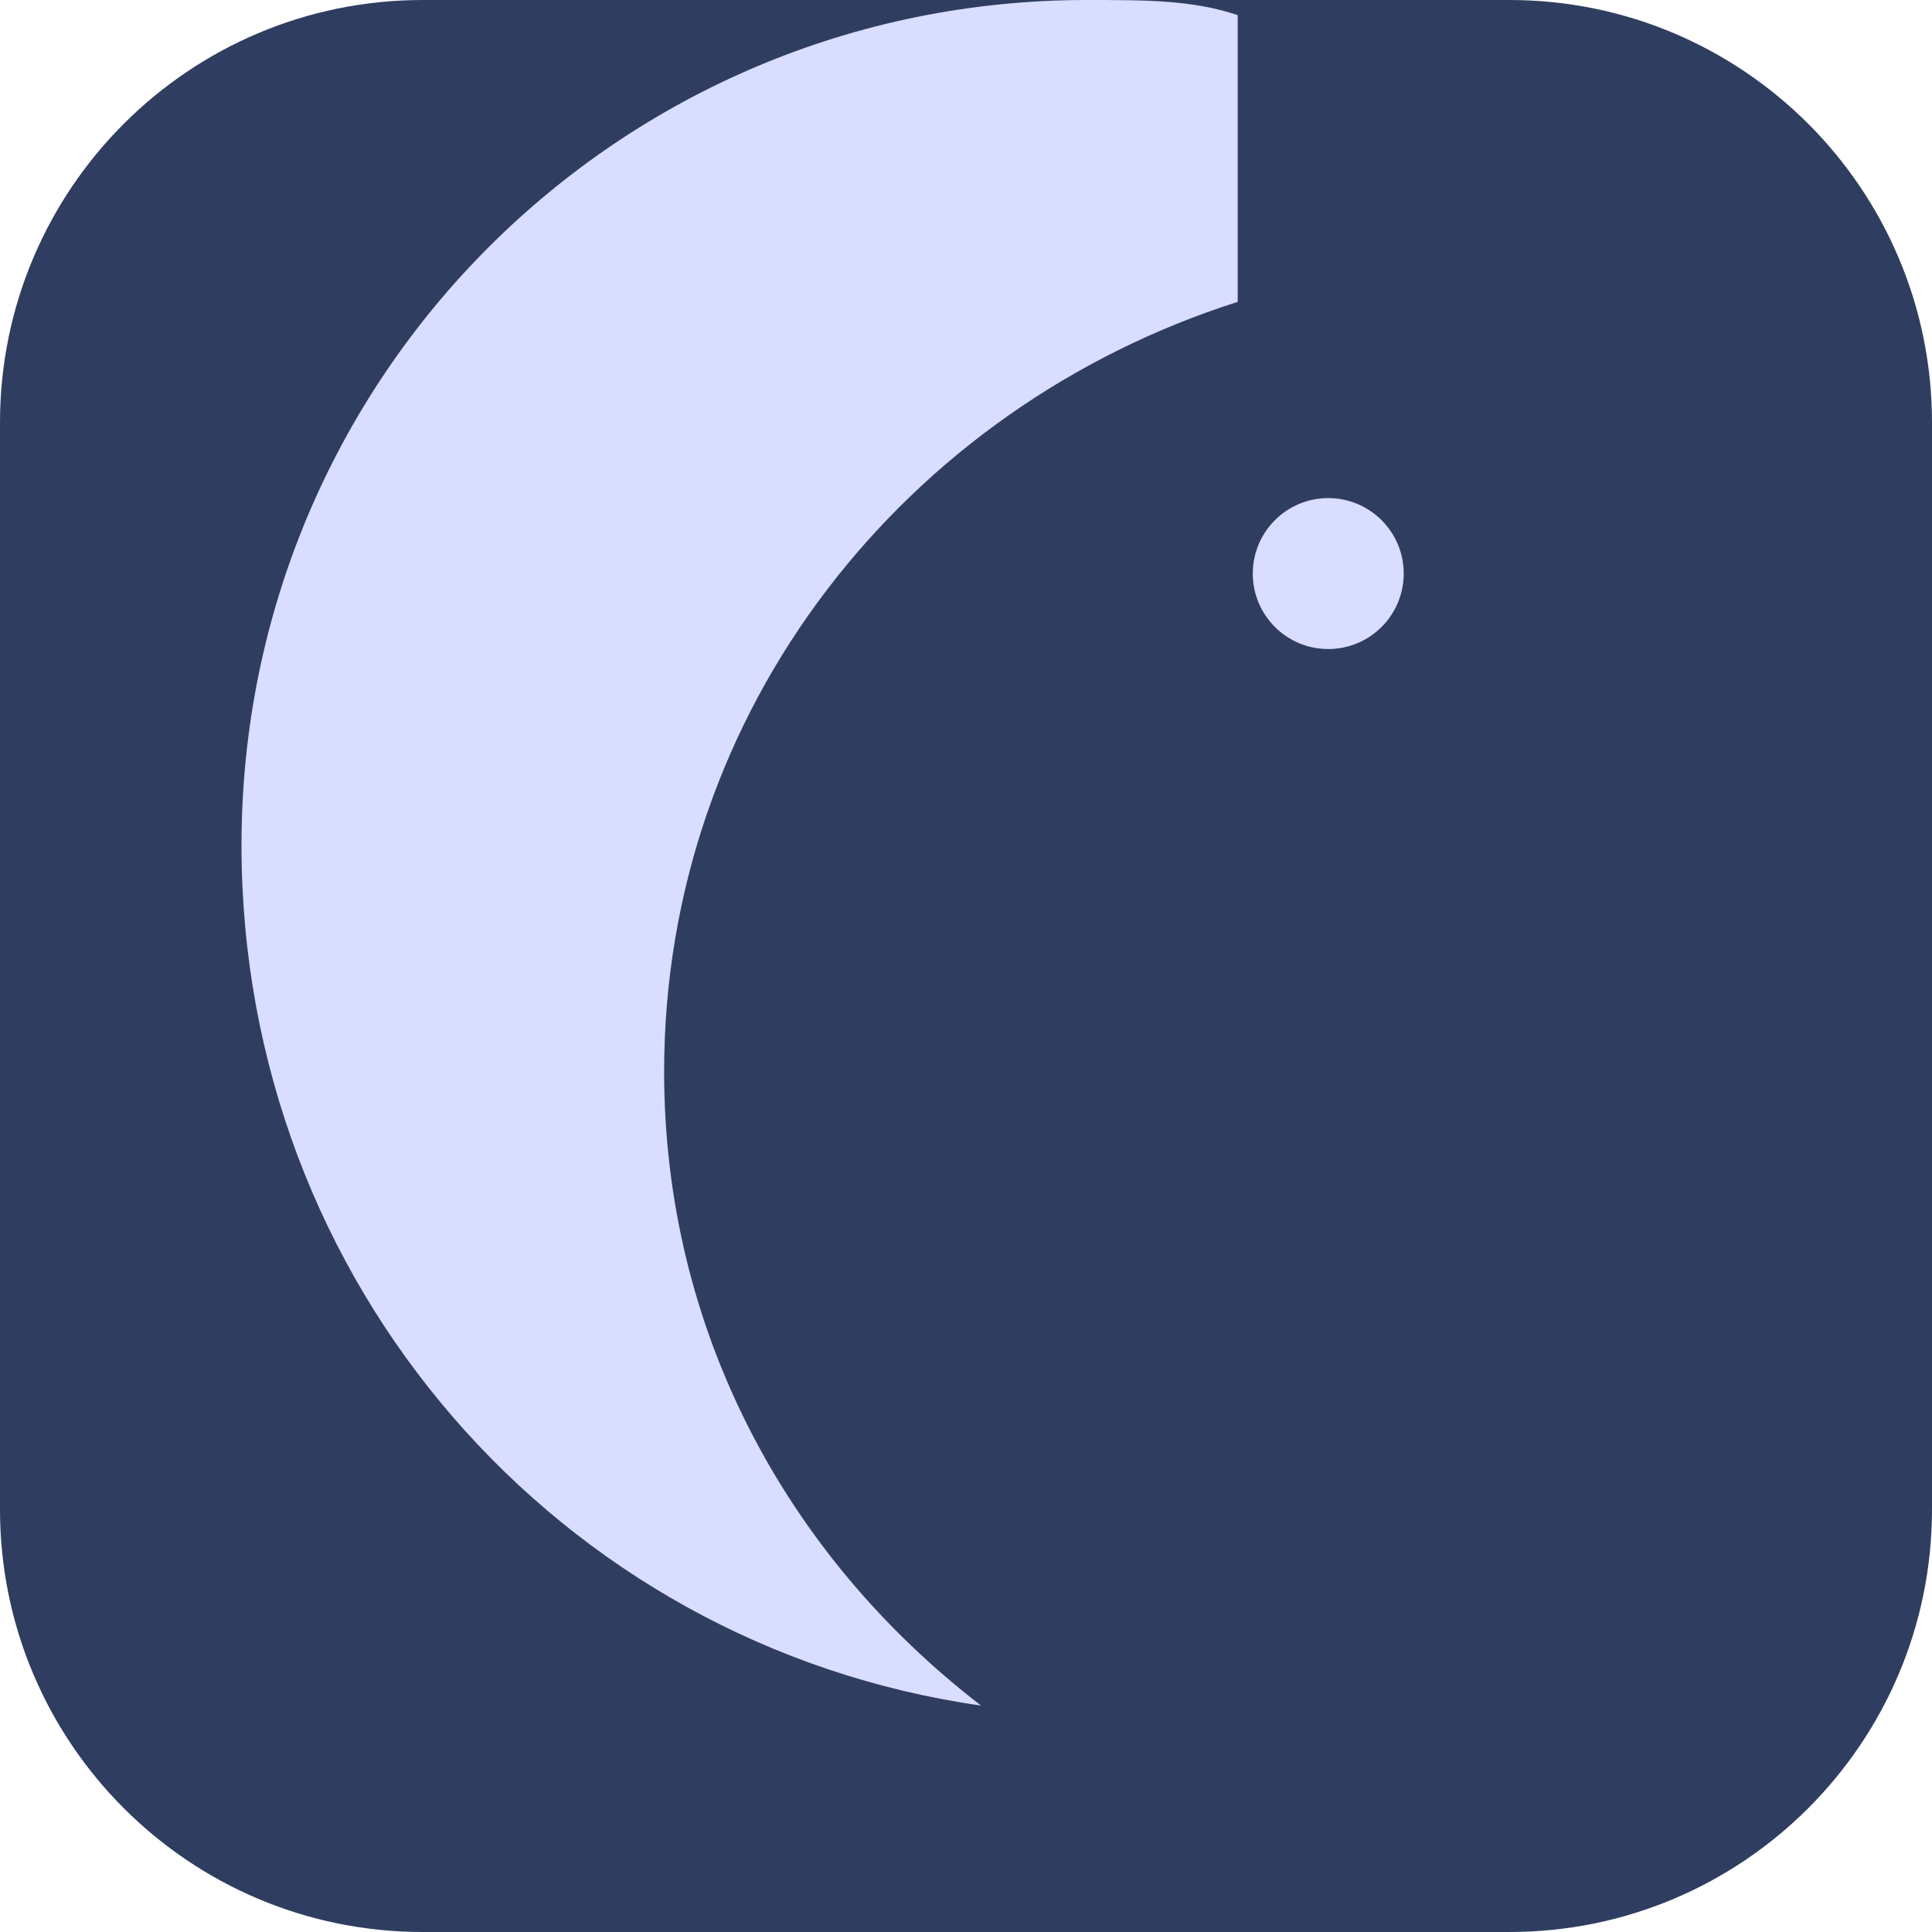
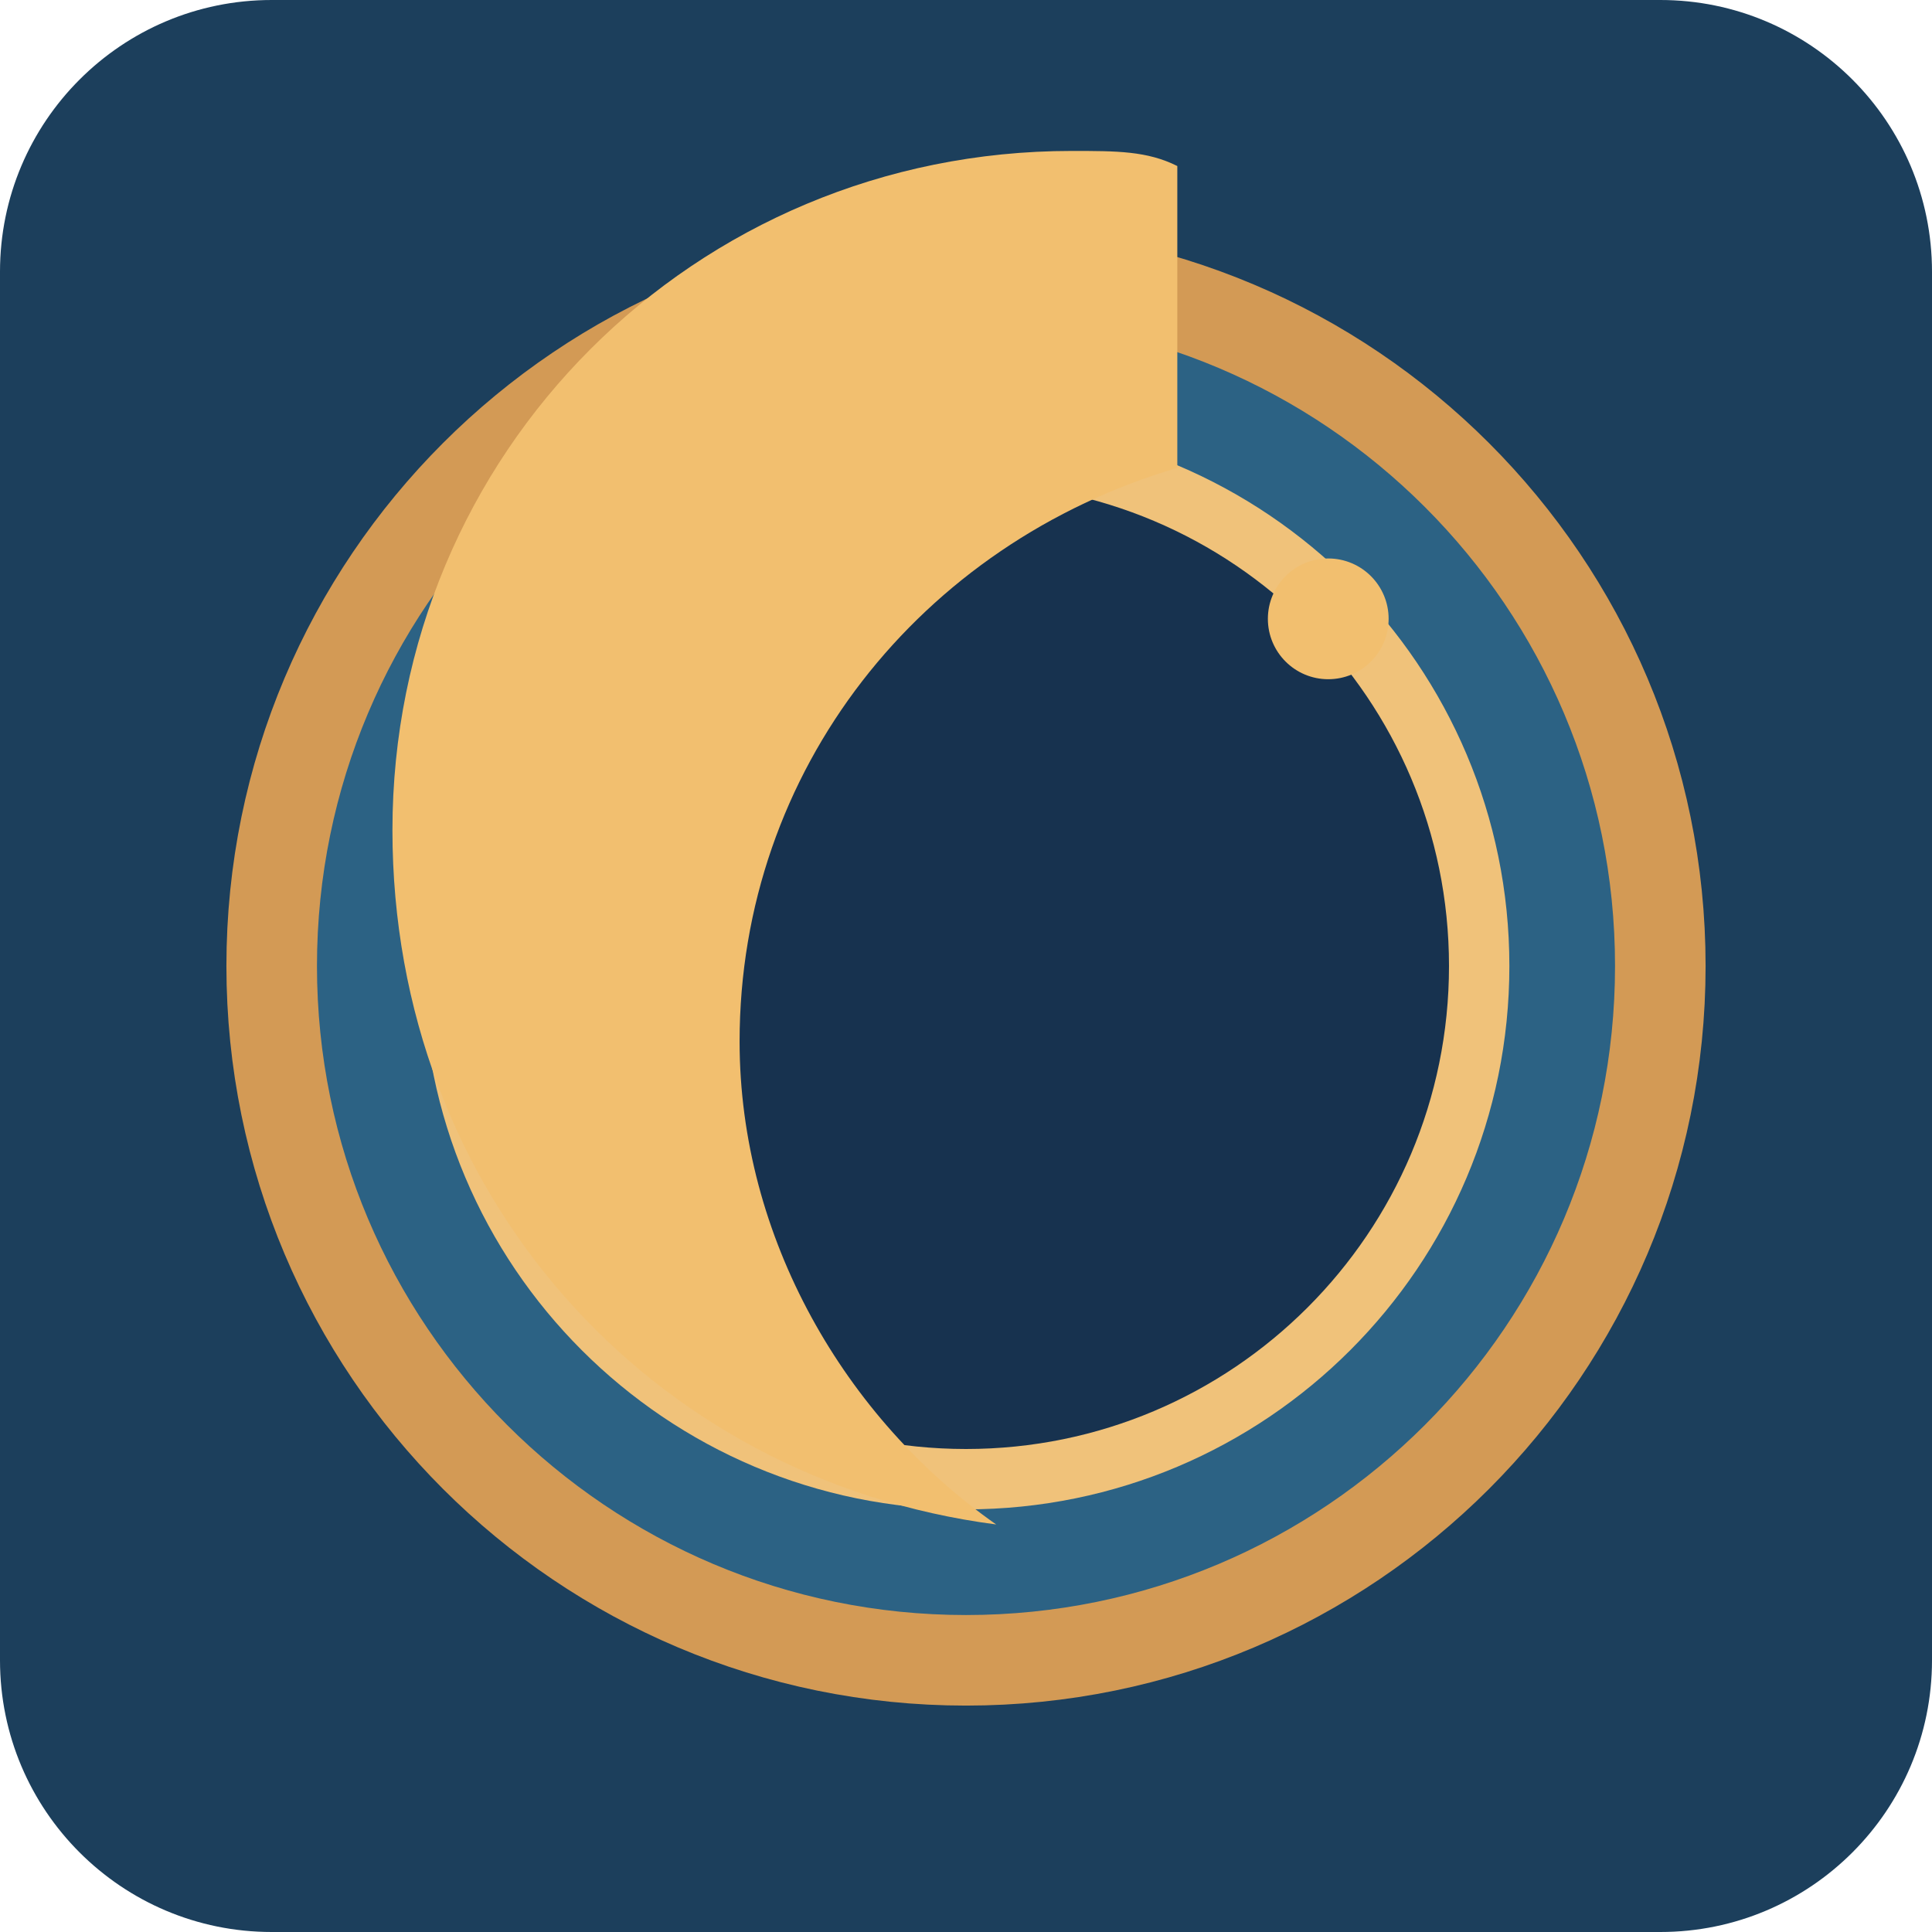
<svg xmlns="http://www.w3.org/2000/svg" viewBox="0 0 128 128">
-   <rect width="128" height="128" rx="28" fill="#2f3d60" />
-   <path d="M82 20c-22 7-38 27-38 51 0 17 8 32 21 42-28-4-49-28-49-57 0-31 25-56 56-56 4 0 7 0 10 1Z" fill="#d9ddff" />
-   <circle cx="88" cy="38" r="5" fill="#d9ddff" />
+   <rect width="128" height="128" rx="18" fill="#1c3f5c" />
+   <circle cx="64" cy="64" r="46" fill="#2c6284" stroke="#d39a55" stroke-width="6" />
+   <circle cx="64" cy="64" r="34" fill="#17324f" stroke="#f0c27a" stroke-width="4" />
+   <path d="M78 31c-17 5-29 20-29 38 0 13 7 25 17 32-23-3-40-22-40-46 0-25 20-45 45-45 3 0 5 0 7 1Z" fill="#f2bf6f" />
+   <circle cx="88" cy="41" r="4" fill="#f2bf6f" />
</svg>
